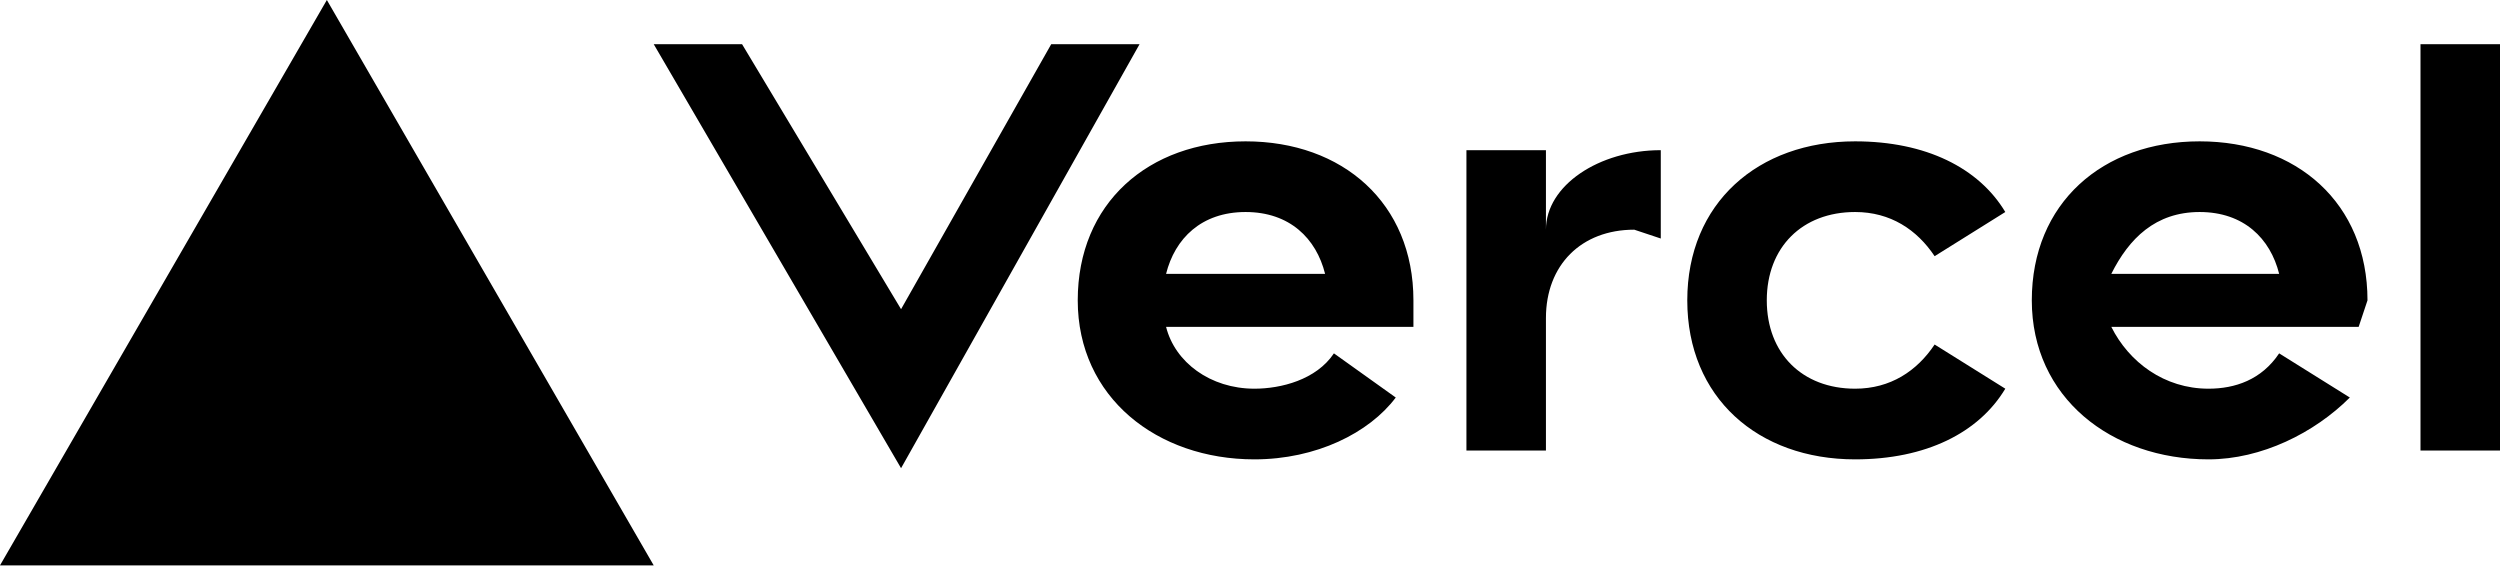
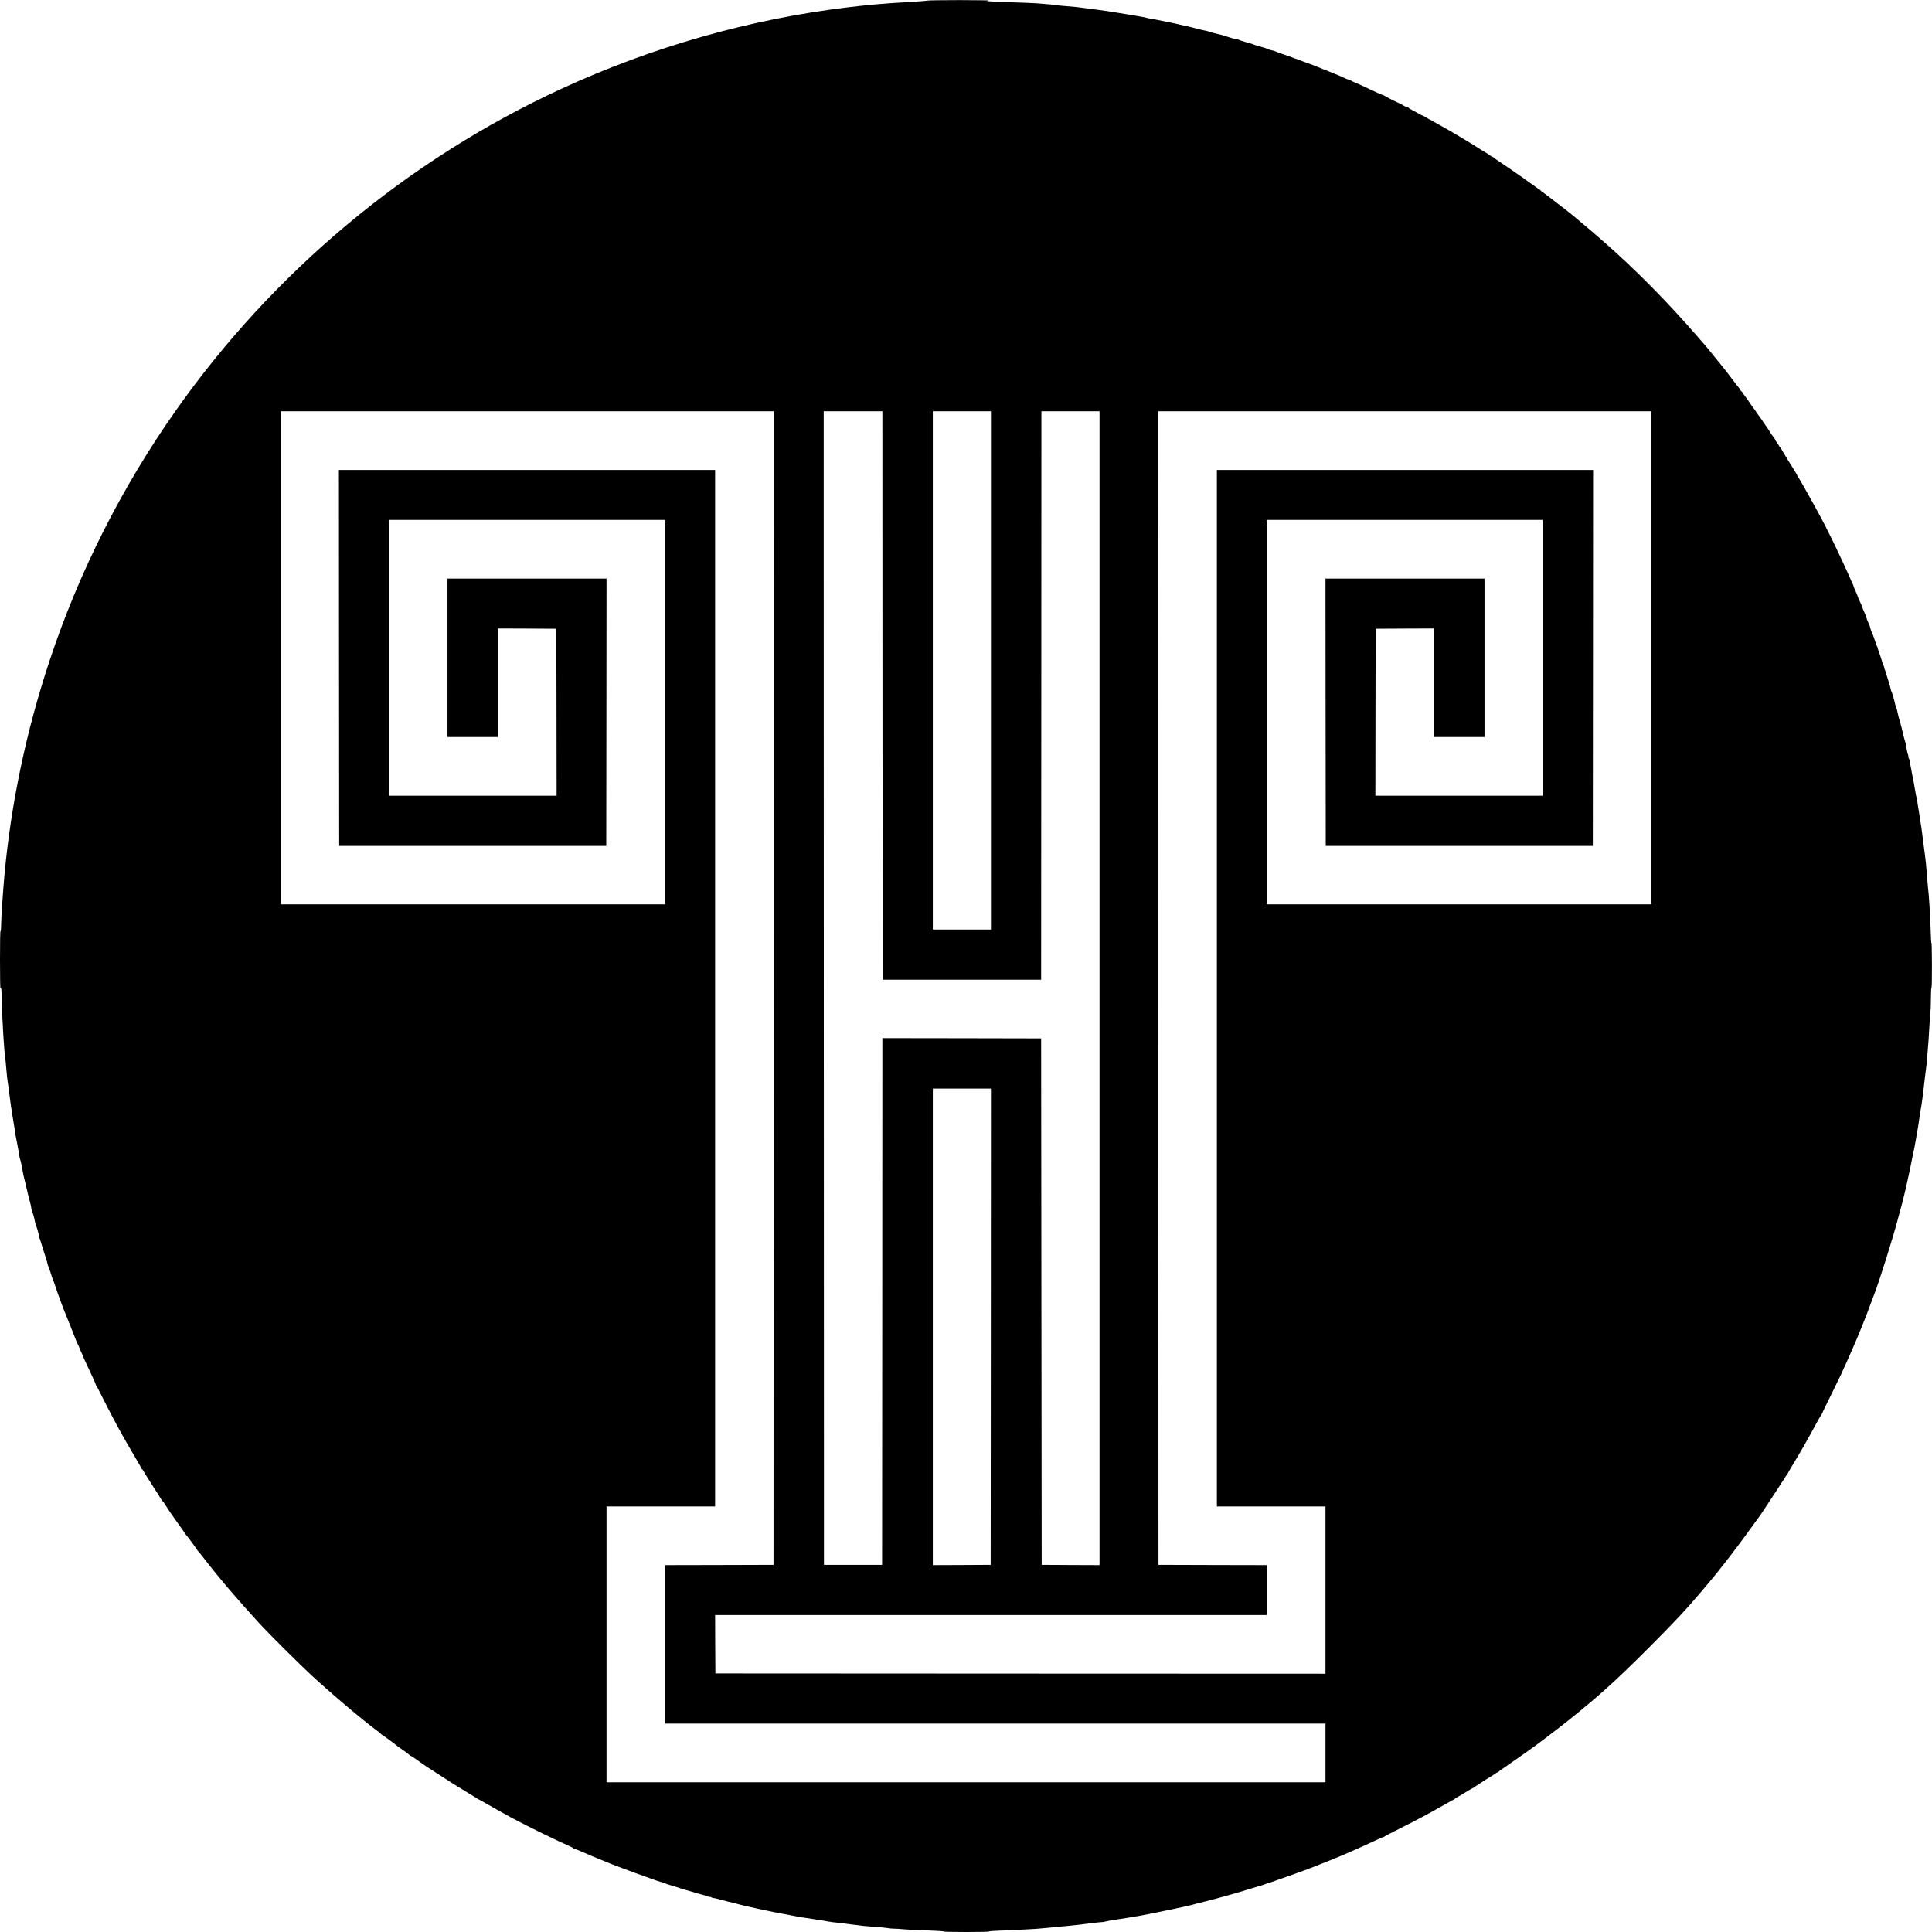
- <svg xmlns="http://www.w3.org/2000/svg" fill="none" viewBox="0 0 283 64">
-   <path fill="black" d="M141 16c-11 0-19 7-19 18s9 18 20 18c7 0 13-3 16-7l-7-5c-2 3-6 4-9 4-5 0-9-3-10-7h28v-3c0-11-8-18-19-18zm-9 15c1-4 4-7 9-7s8 3 9 7h-18zm117-15c-11 0-19 7-19 18s9 18 20 18c6 0 12-3 16-7l-8-5c-2 3-5 4-8 4-5 0-9-3-11-7h28l1-3c0-11-8-18-19-18zm-10 15c2-4 5-7 10-7s8 3 9 7h-19zm-39 3c0 6 4 10 10 10 4 0 7-2 9-5l8 5c-3 5-9 8-17 8-11 0-19-7-19-18s8-18 19-18c8 0 14 3 17 8l-8 5c-2-3-5-5-9-5-6 0-10 4-10 10zm83-29v46h-9V5h9zM37 0l37 64H0L37 0zm92 5-27 48L74 5h10l18 30 17-30h10zm59 12v10l-3-1c-6 0-10 4-10 10v15h-9V17h9v9c0-5 6-9 13-9z" />
+ <svg xmlns="http://www.w3.org/2000/svg" version="1.0" width="3523pt" height="3523pt" viewBox="0 0 3523 3523" preserveAspectRatio="xMidYMid meet">
+   <g transform="translate(0,3523) scale(0.1,-0.1)" fill="#000000" stroke="none">
+     <path d="M16920 35220 c-14 -5 -189 -18 -390 -30 -410 -23 -679 -47 -1050 -91 -1803 -216 -3580 -721 -5248 -1490 -2802 -1294 -5247 -3336 -7032 -5874 -981 -1394 -1757 -2931 -2290 -4535 -431 -1294 -710 -2622 -830 -3940 -27 -296 -60 -796 -60 -907 0 -62 -4 -103 -10 -103 -7 0 -10 -182 -10 -527 0 -324 4 -522 9 -514 16 25 19 -17 26 -299 7 -300 41 -858 58 -945 3 -16 13 -118 22 -225 9 -107 20 -214 25 -236 5 -23 16 -104 25 -180 9 -77 23 -186 32 -244 8 -58 19 -130 24 -160 4 -30 12 -77 18 -105 5 -27 18 -102 27 -165 16 -113 24 -163 44 -257 11 -57 38 -202 46 -258 4 -22 10 -47 14 -55 5 -8 20 -80 35 -160 14 -80 30 -158 36 -175 5 -16 18 -70 29 -120 41 -177 54 -231 77 -314 13 -46 23 -94 23 -107 0 -13 4 -32 9 -42 13 -24 49 -150 56 -197 4 -22 10 -49 15 -60 22 -54 60 -188 60 -213 0 -15 4 -32 8 -37 8 -10 11 -21 46 -135 9 -30 36 -117 61 -194 25 -76 45 -146 45 -155 0 -10 4 -21 9 -26 4 -6 20 -50 36 -100 15 -49 32 -101 37 -115 30 -72 37 -91 57 -155 12 -38 34 -101 48 -140 103 -282 99 -270 128 -340 30 -71 190 -474 205 -515 8 -25 23 -56 32 -70 9 -14 19 -36 23 -50 4 -14 22 -58 41 -97 19 -40 34 -75 34 -79 0 -3 15 -38 34 -77 121 -255 196 -422 196 -435 0 -6 4 -12 8 -14 4 -1 52 -93 107 -203 99 -200 284 -552 355 -675 20 -36 68 -119 105 -185 38 -66 111 -190 162 -277 51 -86 93 -161 93 -167 0 -6 4 -11 9 -11 5 0 18 -16 28 -35 18 -36 108 -178 253 -403 44 -68 80 -127 80 -133 0 -5 4 -9 9 -9 5 0 18 -15 30 -32 90 -141 131 -203 232 -343 118 -165 147 -206 164 -234 6 -9 13 -18 17 -21 13 -10 198 -262 198 -270 0 -5 4 -10 9 -12 5 -1 55 -64 113 -138 267 -347 606 -745 1015 -1191 154 -168 746 -758 948 -943 369 -340 947 -828 1198 -1011 37 -27 67 -52 67 -57 0 -4 4 -8 9 -8 8 0 260 -184 271 -198 3 -4 12 -11 22 -17 43 -27 206 -145 217 -159 8 -9 19 -16 25 -16 6 0 34 -17 61 -38 57 -42 266 -187 281 -193 5 -2 74 -47 154 -100 179 -118 347 -224 550 -346 85 -51 160 -97 167 -103 7 -5 14 -10 17 -10 2 0 33 -16 68 -36 138 -80 447 -253 523 -294 282 -152 863 -436 1093 -535 23 -10 42 -22 42 -27 0 -4 7 -8 16 -8 13 0 201 -78 335 -139 24 -11 103 -43 174 -71 72 -28 144 -57 160 -65 17 -8 64 -26 105 -40 41 -15 89 -33 105 -40 46 -20 377 -140 525 -191 25 -9 54 -19 65 -24 23 -9 54 -19 140 -45 33 -10 65 -22 70 -25 6 -4 30 -12 55 -19 73 -21 203 -61 225 -71 11 -4 49 -16 85 -25 36 -9 90 -25 120 -34 30 -10 73 -23 95 -29 22 -6 67 -18 100 -27 33 -9 68 -21 77 -26 10 -5 29 -9 42 -9 14 0 28 -5 31 -10 3 -5 17 -10 31 -10 13 0 57 -9 97 -21 39 -11 117 -31 172 -45 103 -24 139 -34 235 -59 30 -8 96 -24 145 -34 50 -10 122 -27 160 -36 39 -9 115 -25 170 -36 55 -11 118 -24 140 -29 37 -8 373 -71 475 -90 25 -4 142 -22 260 -39 118 -18 231 -36 250 -41 19 -5 89 -14 155 -20 66 -6 145 -16 175 -21 30 -5 97 -14 148 -19 52 -5 101 -11 110 -14 9 -3 116 -12 237 -21 121 -9 238 -20 260 -25 22 -5 74 -10 116 -10 42 0 111 -4 155 -10 43 -5 228 -14 409 -20 185 -6 331 -15 333 -21 2 -5 170 -9 418 -9 241 0 413 4 410 9 -3 5 72 12 172 15 176 6 548 24 672 32 61 4 264 23 645 60 88 8 242 26 342 40 100 13 200 24 222 24 22 0 50 4 63 10 13 5 118 24 233 41 271 40 473 76 745 133 41 8 118 24 170 35 145 29 381 81 420 91 19 5 60 16 90 25 30 8 100 26 155 39 104 25 293 75 380 101 28 8 84 24 125 35 103 28 228 66 335 100 50 16 117 36 150 45 33 9 69 20 80 25 11 5 58 21 105 36 47 14 94 30 105 35 11 4 117 42 235 83 118 41 258 91 310 111 52 20 129 49 170 65 41 15 138 54 215 85 77 32 160 65 185 75 94 36 425 181 600 263 216 100 254 117 265 117 8 0 15 4 17 8 2 5 138 76 303 159 314 157 531 273 802 429 89 52 167 94 173 94 5 0 10 4 10 8 0 5 12 14 27 21 15 7 89 50 164 97 75 46 141 84 147 84 6 0 12 3 14 8 2 4 35 27 73 51 39 25 107 68 152 98 46 29 85 53 88 53 3 0 25 16 51 35 25 19 52 35 59 35 7 0 15 4 17 9 2 4 48 39 103 76 55 38 180 125 279 194 98 69 188 133 200 141 104 72 493 367 666 505 586 468 880 733 1491 1344 470 470 699 715 964 1030 39 46 101 120 139 165 38 44 103 124 145 176 41 52 108 137 148 187 112 140 383 503 529 708 44 61 89 124 102 140 12 17 95 140 183 275 168 255 197 299 270 415 24 39 47 72 51 73 5 2 8 8 8 13 0 5 31 60 68 121 186 307 252 422 470 823 36 66 69 122 74 123 4 2 8 8 8 14 0 6 79 169 175 363 96 194 175 355 175 358 0 3 22 52 49 109 71 150 255 572 295 678 10 25 23 59 31 75 36 85 124 312 191 495 19 52 39 104 43 115 93 240 343 1035 430 1370 23 88 49 185 58 215 8 30 19 69 23 85 19 72 53 213 61 250 5 22 25 112 44 200 20 88 50 230 66 315 16 85 32 162 35 170 3 8 22 105 41 215 19 110 38 220 42 245 5 25 16 101 25 170 10 69 24 157 32 195 8 39 27 189 44 335 16 146 35 299 41 340 6 41 13 107 16 145 2 39 10 140 18 225 8 85 20 249 25 364 6 115 15 241 20 280 5 39 10 157 10 263 0 117 4 194 10 198 6 4 10 158 9 433 -1 235 -5 411 -9 392 -4 -20 -9 64 -13 195 -8 281 -35 718 -52 830 -3 22 -10 110 -16 195 -6 85 -15 190 -20 233 -19 167 -28 233 -33 262 -3 17 -12 86 -20 155 -24 199 -26 211 -55 390 -5 30 -14 89 -20 130 -6 41 -16 100 -21 131 -6 30 -10 69 -10 85 0 17 -4 34 -9 39 -6 6 -19 69 -30 140 -11 72 -25 153 -31 180 -21 99 -30 141 -40 205 -6 36 -16 79 -21 96 -5 17 -9 42 -9 57 0 14 -4 29 -10 32 -5 3 -10 20 -10 36 0 17 -4 38 -10 48 -8 16 -22 82 -37 176 -2 17 -8 39 -12 50 -9 23 -24 79 -47 180 -24 104 -35 145 -50 191 -12 35 -33 119 -51 204 -3 14 -11 39 -18 55 -7 17 -16 46 -20 65 -3 19 -12 55 -19 80 -8 25 -19 65 -27 90 -7 25 -16 50 -20 55 -4 6 -10 28 -14 50 -4 22 -22 85 -40 140 -18 55 -38 120 -45 145 -6 25 -16 53 -21 62 -5 10 -9 24 -9 32 0 8 -6 27 -14 43 -8 15 -24 62 -36 103 -13 41 -33 103 -46 137 -13 34 -24 68 -24 76 0 7 -3 17 -6 20 -7 6 -24 52 -64 172 -20 58 -34 92 -50 125 -4 9 -11 31 -15 50 -4 19 -11 41 -15 50 -21 40 -50 111 -55 136 -4 16 -15 47 -25 69 -31 67 -50 113 -50 121 0 8 -31 79 -54 124 -8 14 -19 43 -26 65 -7 22 -28 72 -46 112 -19 40 -34 77 -34 83 0 6 -4 18 -9 28 -9 17 -55 117 -71 157 -5 11 -25 55 -44 98 -20 42 -48 103 -62 135 -14 31 -45 98 -69 147 -24 50 -60 126 -80 170 -20 44 -43 91 -51 105 -8 14 -24 45 -35 70 -12 25 -28 56 -35 70 -8 14 -24 45 -35 70 -26 55 -35 73 -61 119 -12 20 -45 83 -75 141 -30 58 -63 119 -73 135 -9 17 -32 57 -50 90 -110 199 -237 423 -260 455 -11 15 -20 32 -20 37 -1 4 -21 40 -45 78 -25 39 -48 77 -52 85 -4 8 -11 20 -16 25 -4 6 -22 33 -38 60 -16 28 -54 90 -84 138 -30 48 -55 92 -55 96 0 4 -9 16 -20 26 -11 10 -20 22 -20 26 0 5 -16 29 -35 55 -19 25 -35 50 -35 55 0 5 -4 15 -10 22 -25 30 -77 103 -83 117 -8 16 -24 40 -72 110 -16 24 -37 53 -45 65 -8 12 -32 46 -52 76 -21 30 -51 72 -68 94 -16 22 -33 47 -37 55 -3 8 -10 18 -15 21 -4 3 -34 44 -66 91 -31 47 -78 113 -104 147 -27 34 -48 65 -48 70 0 5 -7 11 -15 15 -8 3 -15 11 -15 17 0 6 -15 29 -32 49 -18 21 -69 86 -113 145 -44 59 -96 127 -115 151 -19 24 -51 64 -70 89 -19 25 -66 83 -105 129 -38 46 -90 110 -115 142 -25 32 -65 81 -90 109 -25 28 -88 101 -140 161 -540 624 -1129 1221 -1686 1710 -169 149 -363 315 -454 389 -34 28 -87 72 -118 99 -32 26 -81 67 -111 90 -95 72 -135 104 -394 304 -23 18 -57 42 -74 53 -18 12 -33 25 -33 30 0 5 -4 9 -10 9 -5 0 -41 24 -79 53 -38 28 -99 72 -136 97 -37 25 -75 52 -85 61 -9 8 -23 19 -31 22 -8 4 -32 21 -54 37 -22 17 -83 59 -135 94 -52 35 -120 81 -151 103 -30 21 -62 43 -71 48 -77 50 -103 69 -106 76 -2 5 -10 9 -17 9 -7 0 -34 16 -59 35 -26 19 -48 35 -50 35 -4 0 -170 102 -251 155 -27 18 -66 42 -85 52 -19 11 -64 38 -98 59 -152 93 -316 188 -452 262 -36 19 -77 43 -92 54 -14 10 -30 18 -35 18 -5 0 -41 20 -81 45 -40 25 -78 45 -85 45 -7 0 -21 6 -32 14 -19 12 -134 76 -182 100 -13 6 -23 14 -23 19 0 4 -7 7 -16 7 -18 0 -117 51 -122 63 -2 4 -10 7 -17 7 -16 0 -284 135 -299 150 -6 6 -17 10 -24 10 -13 0 -73 26 -217 95 -149 71 -245 114 -285 130 -25 9 -59 25 -76 36 -17 10 -38 19 -45 19 -8 0 -39 12 -69 26 -83 39 -129 59 -195 84 -33 13 -79 31 -102 41 -23 11 -44 19 -48 19 -3 0 -27 9 -53 21 -49 22 -51 23 -147 59 -33 13 -73 28 -90 35 -16 6 -48 18 -70 25 -22 7 -56 19 -75 27 -48 21 -69 28 -115 43 -22 7 -53 18 -70 26 -16 7 -72 27 -123 43 -51 17 -107 37 -125 44 -48 22 -88 35 -127 43 -19 3 -41 10 -50 14 -29 15 -65 28 -105 38 -92 25 -161 46 -170 52 -10 6 -34 14 -150 46 -59 16 -70 20 -128 43 -15 6 -37 11 -47 11 -11 0 -41 7 -67 15 -26 8 -64 20 -83 26 -19 6 -44 14 -55 18 -11 5 -65 19 -120 31 -55 12 -113 28 -130 35 -16 7 -55 18 -85 24 -77 16 -128 28 -175 41 -53 15 -107 28 -185 45 -36 7 -85 19 -110 25 -66 16 -115 27 -205 45 -89 17 -145 29 -220 44 -27 6 -79 15 -115 21 -36 6 -72 13 -80 17 -8 3 -37 10 -65 14 -27 5 -72 12 -100 18 -27 5 -95 16 -150 25 -55 9 -129 21 -165 27 -175 29 -272 44 -435 65 -66 8 -151 20 -190 25 -123 17 -216 27 -365 38 -80 6 -154 14 -165 17 -21 6 -165 19 -365 34 -63 4 -277 13 -475 19 -198 6 -376 14 -395 18 l-35 7 35 6 c19 4 -217 7 -525 8 -308 0 -571 -4 -585 -8z m-2812 -18007 l-3 -10518 -987 -3 -988 -2 0 -1445 0 -1445 6020 0 6020 0 0 -535 0 -535 -6555 0 -6555 0 0 2515 0 2515 990 0 990 0 0 9450 0 9450 -3430 0 -3430 0 2 -3427 3 -3428 2435 0 2435 0 3 2438 2 2437 -1450 0 -1450 0 0 -1445 0 -1445 460 0 460 0 0 990 0 990 533 -2 532 -3 3 -1522 2 -1523 -1525 0 -1525 0 0 2515 0 2515 2515 0 2515 0 0 -3505 0 -3505 -3505 0 -3505 0 0 4495 0 4495 4495 0 4495 0 -2 -10517z m1984 5335 l3 -5183 1445 0 1445 0 3 5183 2 5182 530 0 530 0 0 -10520 0 -10520 -527 2 -528 3 -5 4800 -5 4800 -1447 3 -1448 2 -2 -4802 -3 -4803 -530 0 -530 0 -3 10518 -2 10517 535 0 535 0 2 -5182z m1978 457 l0 -4725 -530 0 -530 0 0 4725 0 4725 530 0 530 0 0 -4725z m12040 230 l0 -4495 -3505 0 -3505 0 0 3505 0 3505 2515 0 2515 0 0 -2515 0 -2515 -1525 0 -1525 0 2 1523 3 1522 533 3 532 2 0 -990 0 -990 460 0 460 0 0 1445 0 1445 -1450 0 -1450 0 2 -2437 3 -2438 2435 0 2435 0 3 3428 2 3427 -3430 0 -3430 0 0 -9450 0 -9450 990 0 990 0 0 -1525 0 -1525 -5562 2 -5563 3 -3 533 -2 532 5030 0 5030 0 0 455 0 455 -987 2 -988 3 -3 10518 -2 10517 4495 0 4495 0 0 -4495z m-12042 -12197 l-3 -4343 -527 -3 -528 -2 0 4345 0 4345 530 0 530 0 -2 -4342z" />
+   </g>
</svg>
